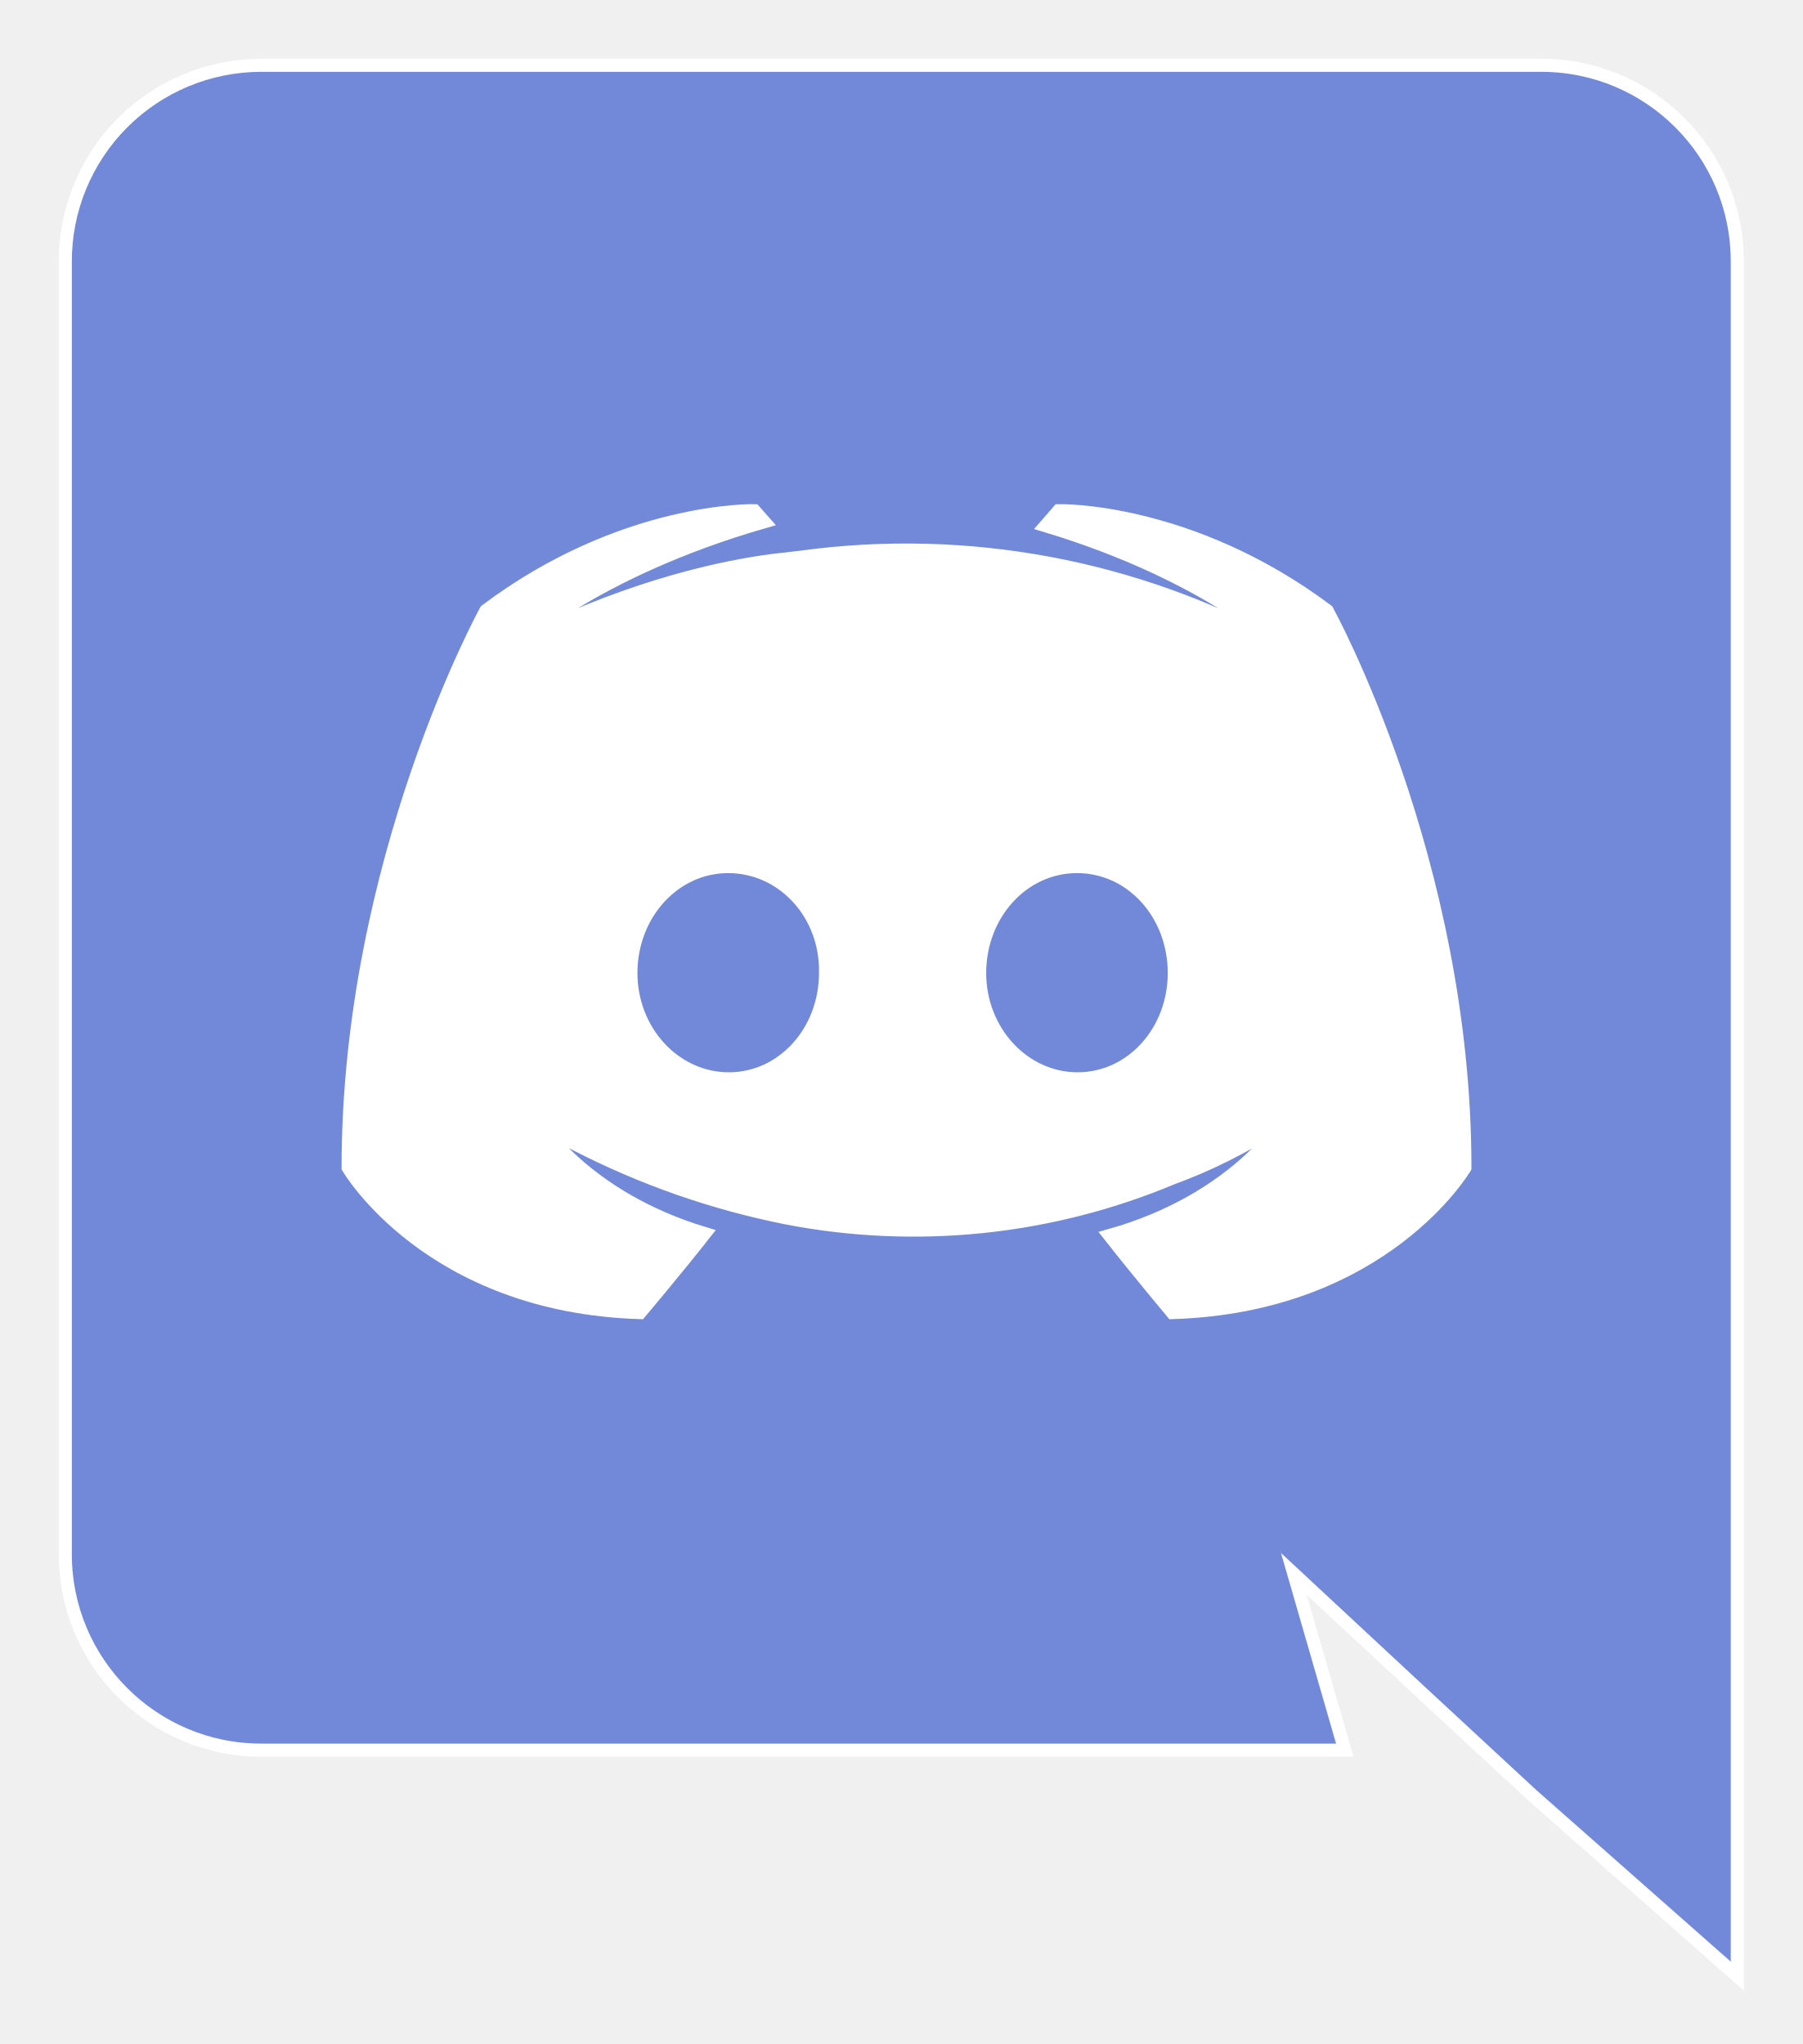
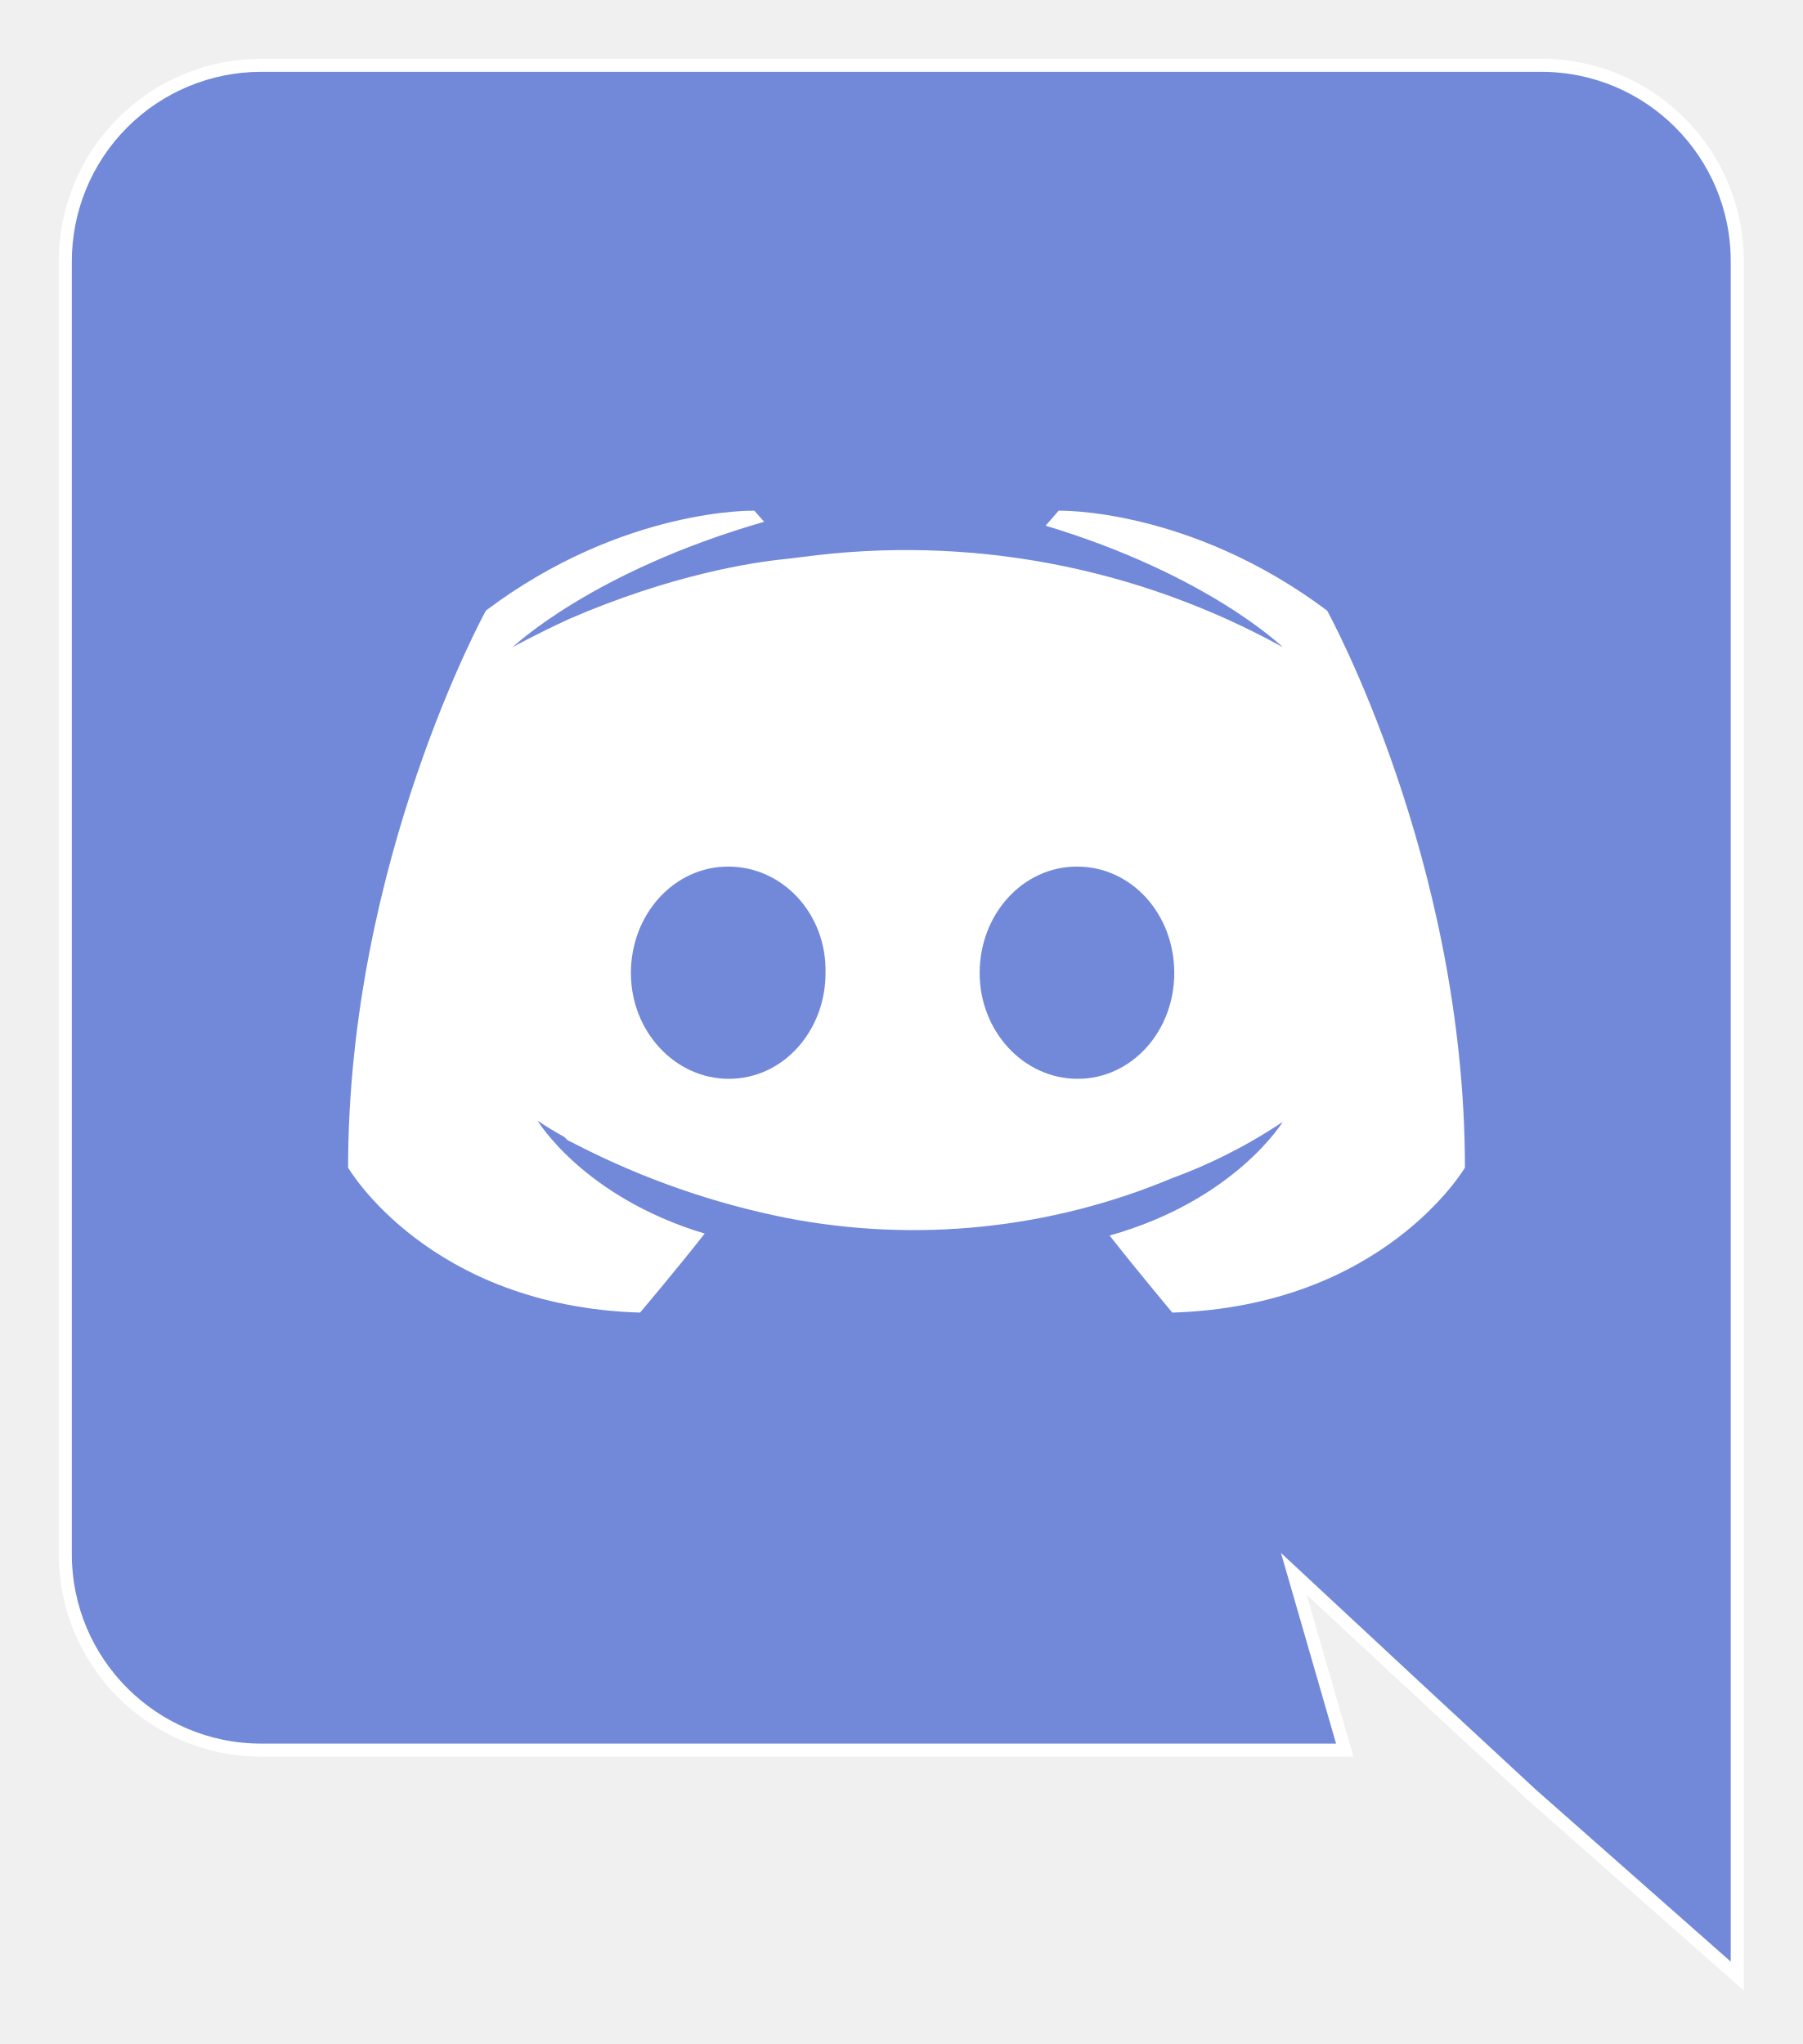
<svg xmlns="http://www.w3.org/2000/svg" viewBox="0 0 276 313">
-   <path fill="#fff" d="M30 30h200v200H30z" />
-   <path fill="#7289da" stroke="#fff" stroke-width="2" d="M236 10H40a30 30 0 0 0-30 30.1V238a30 30 0 0 0 30 30h165.9l-7.8-27 18.7 17.4 17.7 16.4 31.5 27.8V40a30 30 0 0 0-30-30Zm-56.5 191s-5.2-6.2-9.6-11.8c19.2-5.4 26.5-17.4 26.5-17.4-6 4-11.7 6.7-16.9 8.6a102.5 102.5 0 0 1-59.1 6.1 122.8 122.8 0 0 1-32.1-11.2l-1.4-.7-.5-.5a51.3 51.3 0 0 1-4.1-2.5s7 11.7 25.6 17.3C103.5 194.5 98 201 98 201c-32.4-1-44.7-22.2-44.7-22.2 0-47 21.1-85.3 21.1-85.3 21-15.8 41.1-15.3 41.1-15.3l1.5 1.7c-26.4 7.6-38.5 19.2-38.5 19.2s3.2-1.8 8.6-4.3c15.7-6.8 28.1-8.7 33.2-9.2l2.5-.3a119.2 119.2 0 0 1 73.6 13.8S185 88 160.1 80.5l2-2.3s20-.5 41.1 15.3c0 0 21.1 38.2 21.1 85.3 0 0-12.4 21.2-44.8 22.2Zm-68-68.3c-8.3 0-14.9 7.3-14.9 16.3 0 8.9 6.7 16.2 15 16.2s14.8-7.3 14.8-16.2c.2-9-6.5-16.3-14.9-16.3m53.4 0c-8.3 0-14.9 7.3-14.9 16.3 0 8.9 6.7 16.2 15 16.2s14.8-7.3 14.8-16.2c0-9-6.5-16.3-14.9-16.3" />
+   <path fill="#7289da" stroke="#fff" stroke-width="2" d="M236 10H40a30 30 0 0 0-30 30.1V238a30 30 0 0 0 30 30h165.9l-7.8-27 18.7 17.4 17.7 16.4 31.5 27.8V40a30 30 0 0 0-30-30Z" />
+   <path fill="#fff" d="M179.5 201s-5.2-6.2-9.6-11.8c19.2-5.4 26.5-17.4 26.5-17.4-6 4-11.7 6.7-16.9 8.6a102.5 102.5 0 0 1-59.1 6.1 122.8 122.8 0 0 1-32.1-11.2l-1.4-.7-.5-.5a51.3 51.3 0 0 1-4.1-2.5s7 11.7 25.6 17.3C103.5 194.5 98 201 98 201c-32.4-1-44.7-22.2-44.7-22.2 0-47 21.1-85.3 21.1-85.3 21-15.8 41.1-15.3 41.1-15.3l1.5 1.7c-26.4 7.6-38.5 19.2-38.5 19.2s3.2-1.8 8.6-4.3c15.7-6.8 28.1-8.7 33.2-9.2l2.5-.3a119.2 119.2 0 0 1 73.6 13.8S185 88 160.1 80.5l2-2.3s20-.5 41.1 15.3c0 0 21.1 38.2 21.1 85.3 0 0-12.4 21.2-44.8 22.2Zm-68-68.3c-8.3 0-14.9 7.3-14.9 16.3 0 8.9 6.7 16.2 15 16.2s14.8-7.3 14.8-16.2c.2-9-6.5-16.3-14.9-16.3m53.4 0c-8.3 0-14.9 7.3-14.9 16.3 0 8.9 6.7 16.2 15 16.2s14.8-7.3 14.8-16.2c0-9-6.5-16.3-14.9-16.3" />
</svg>
